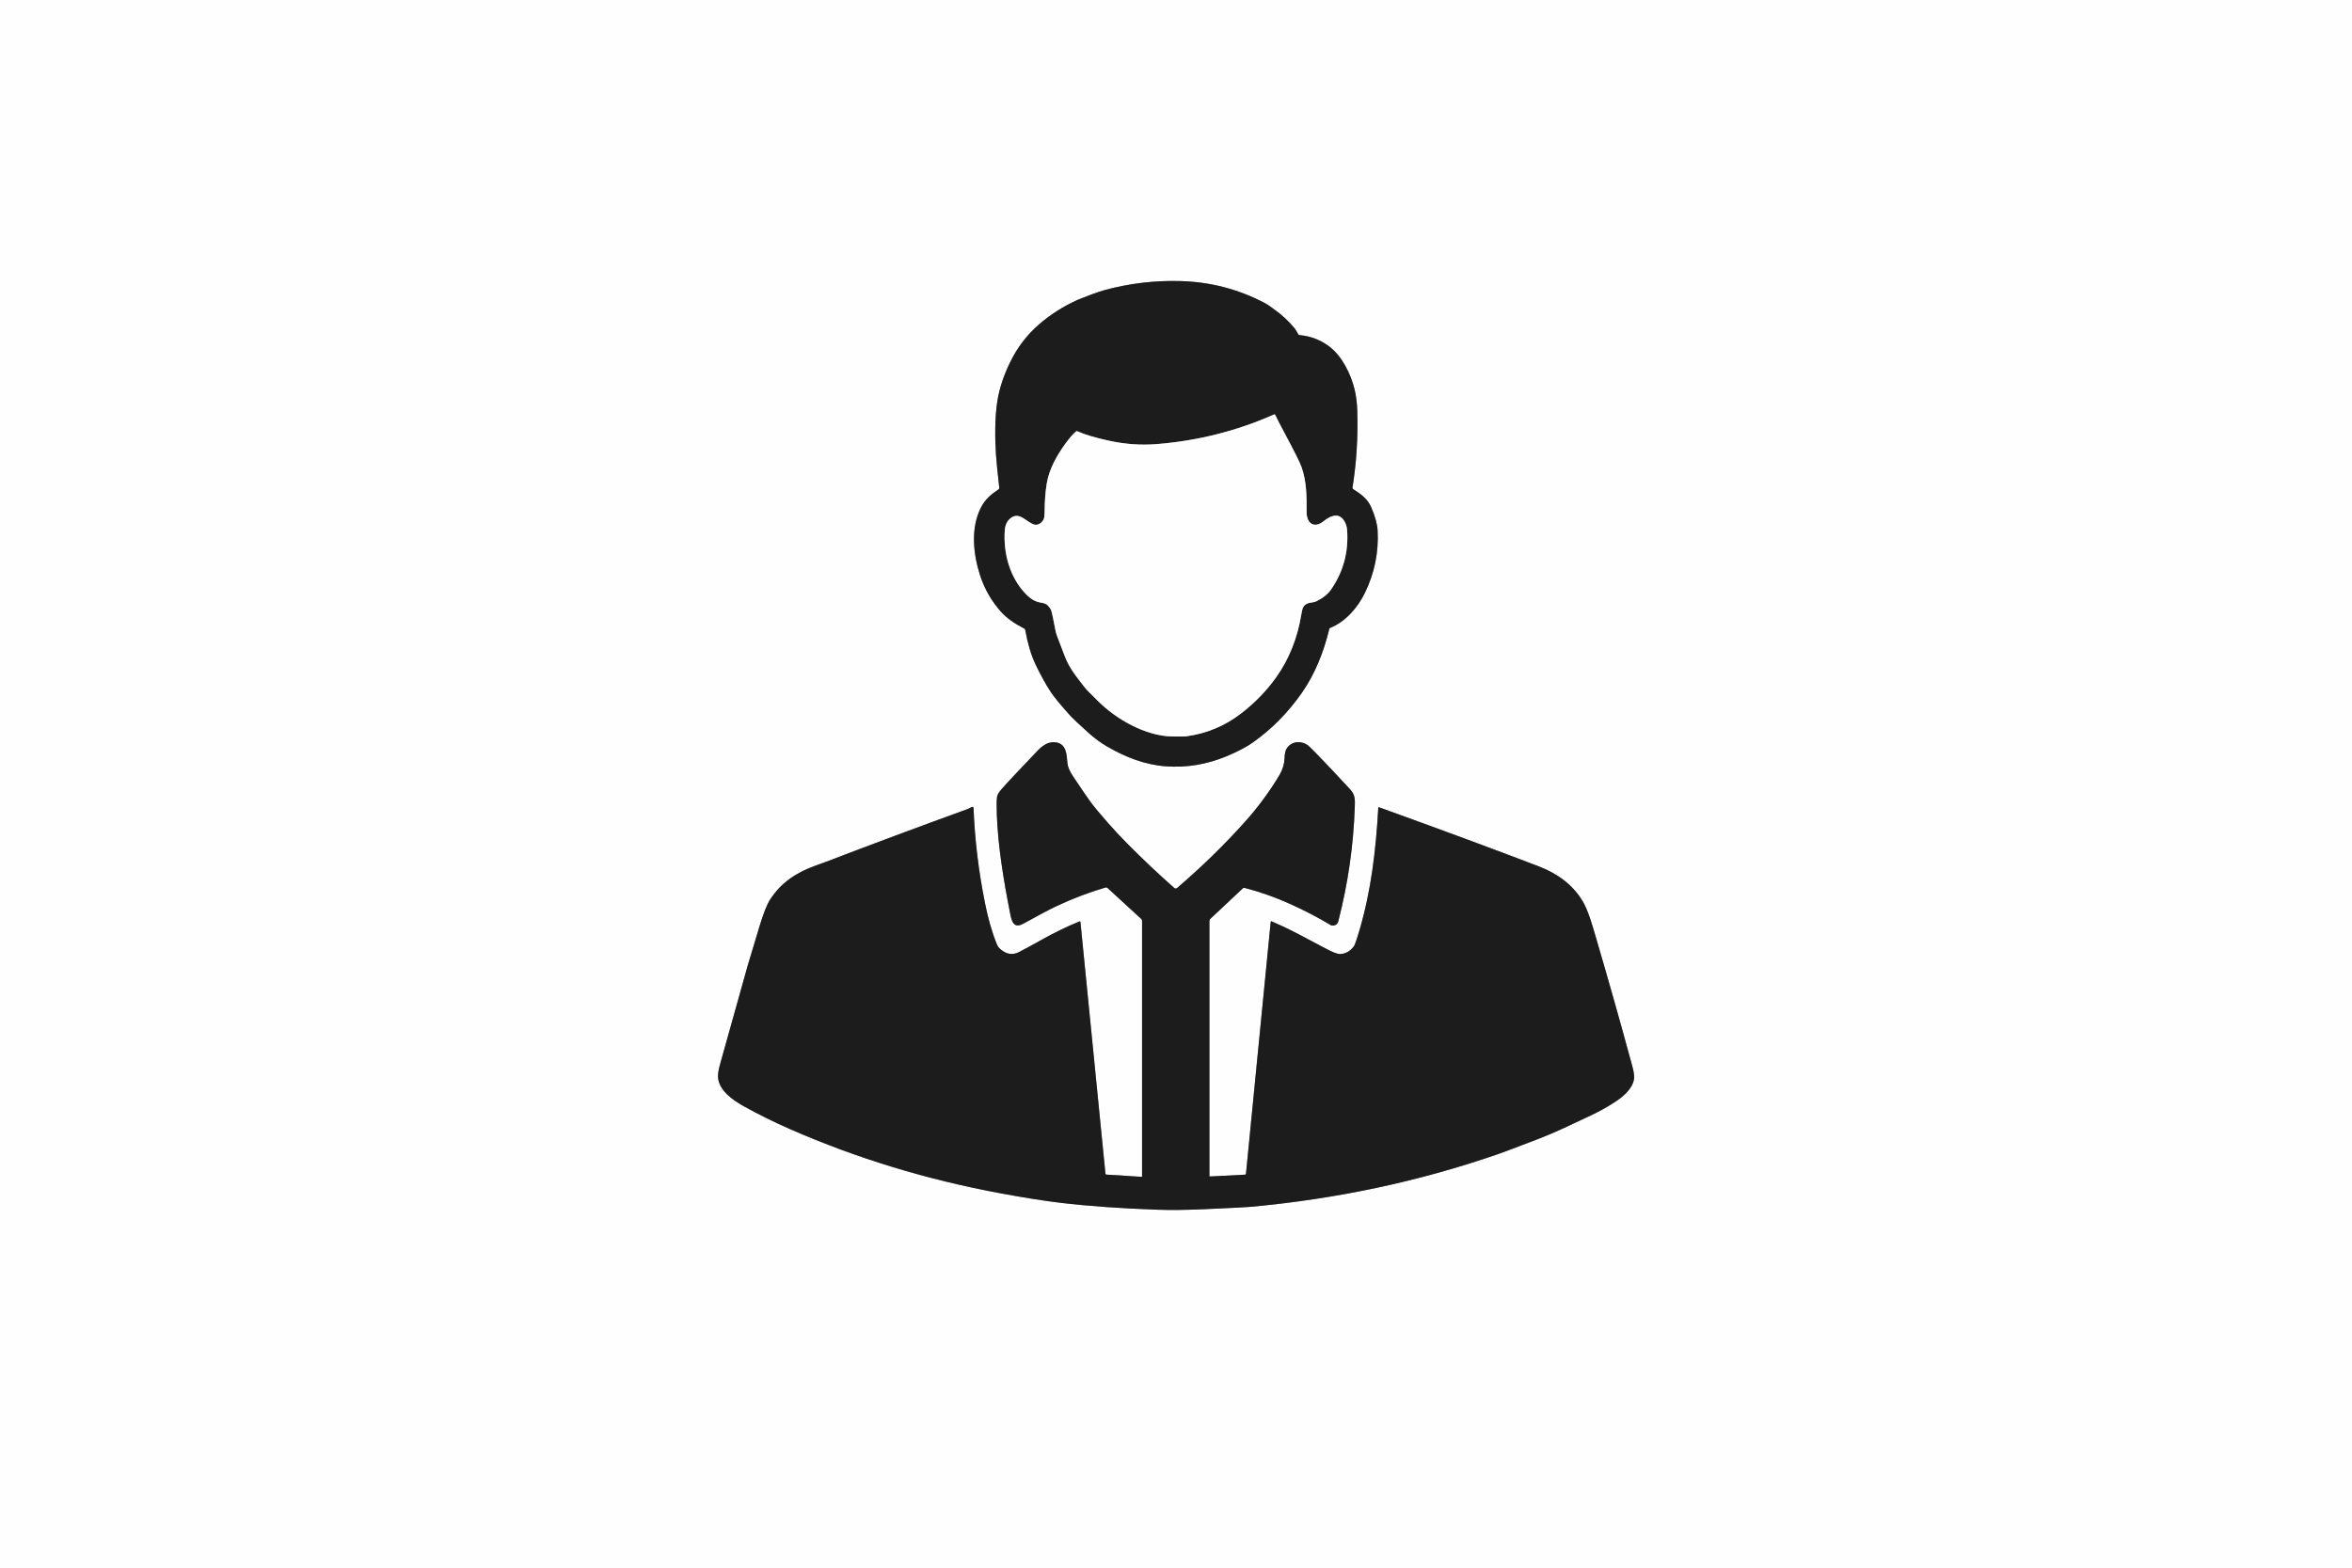
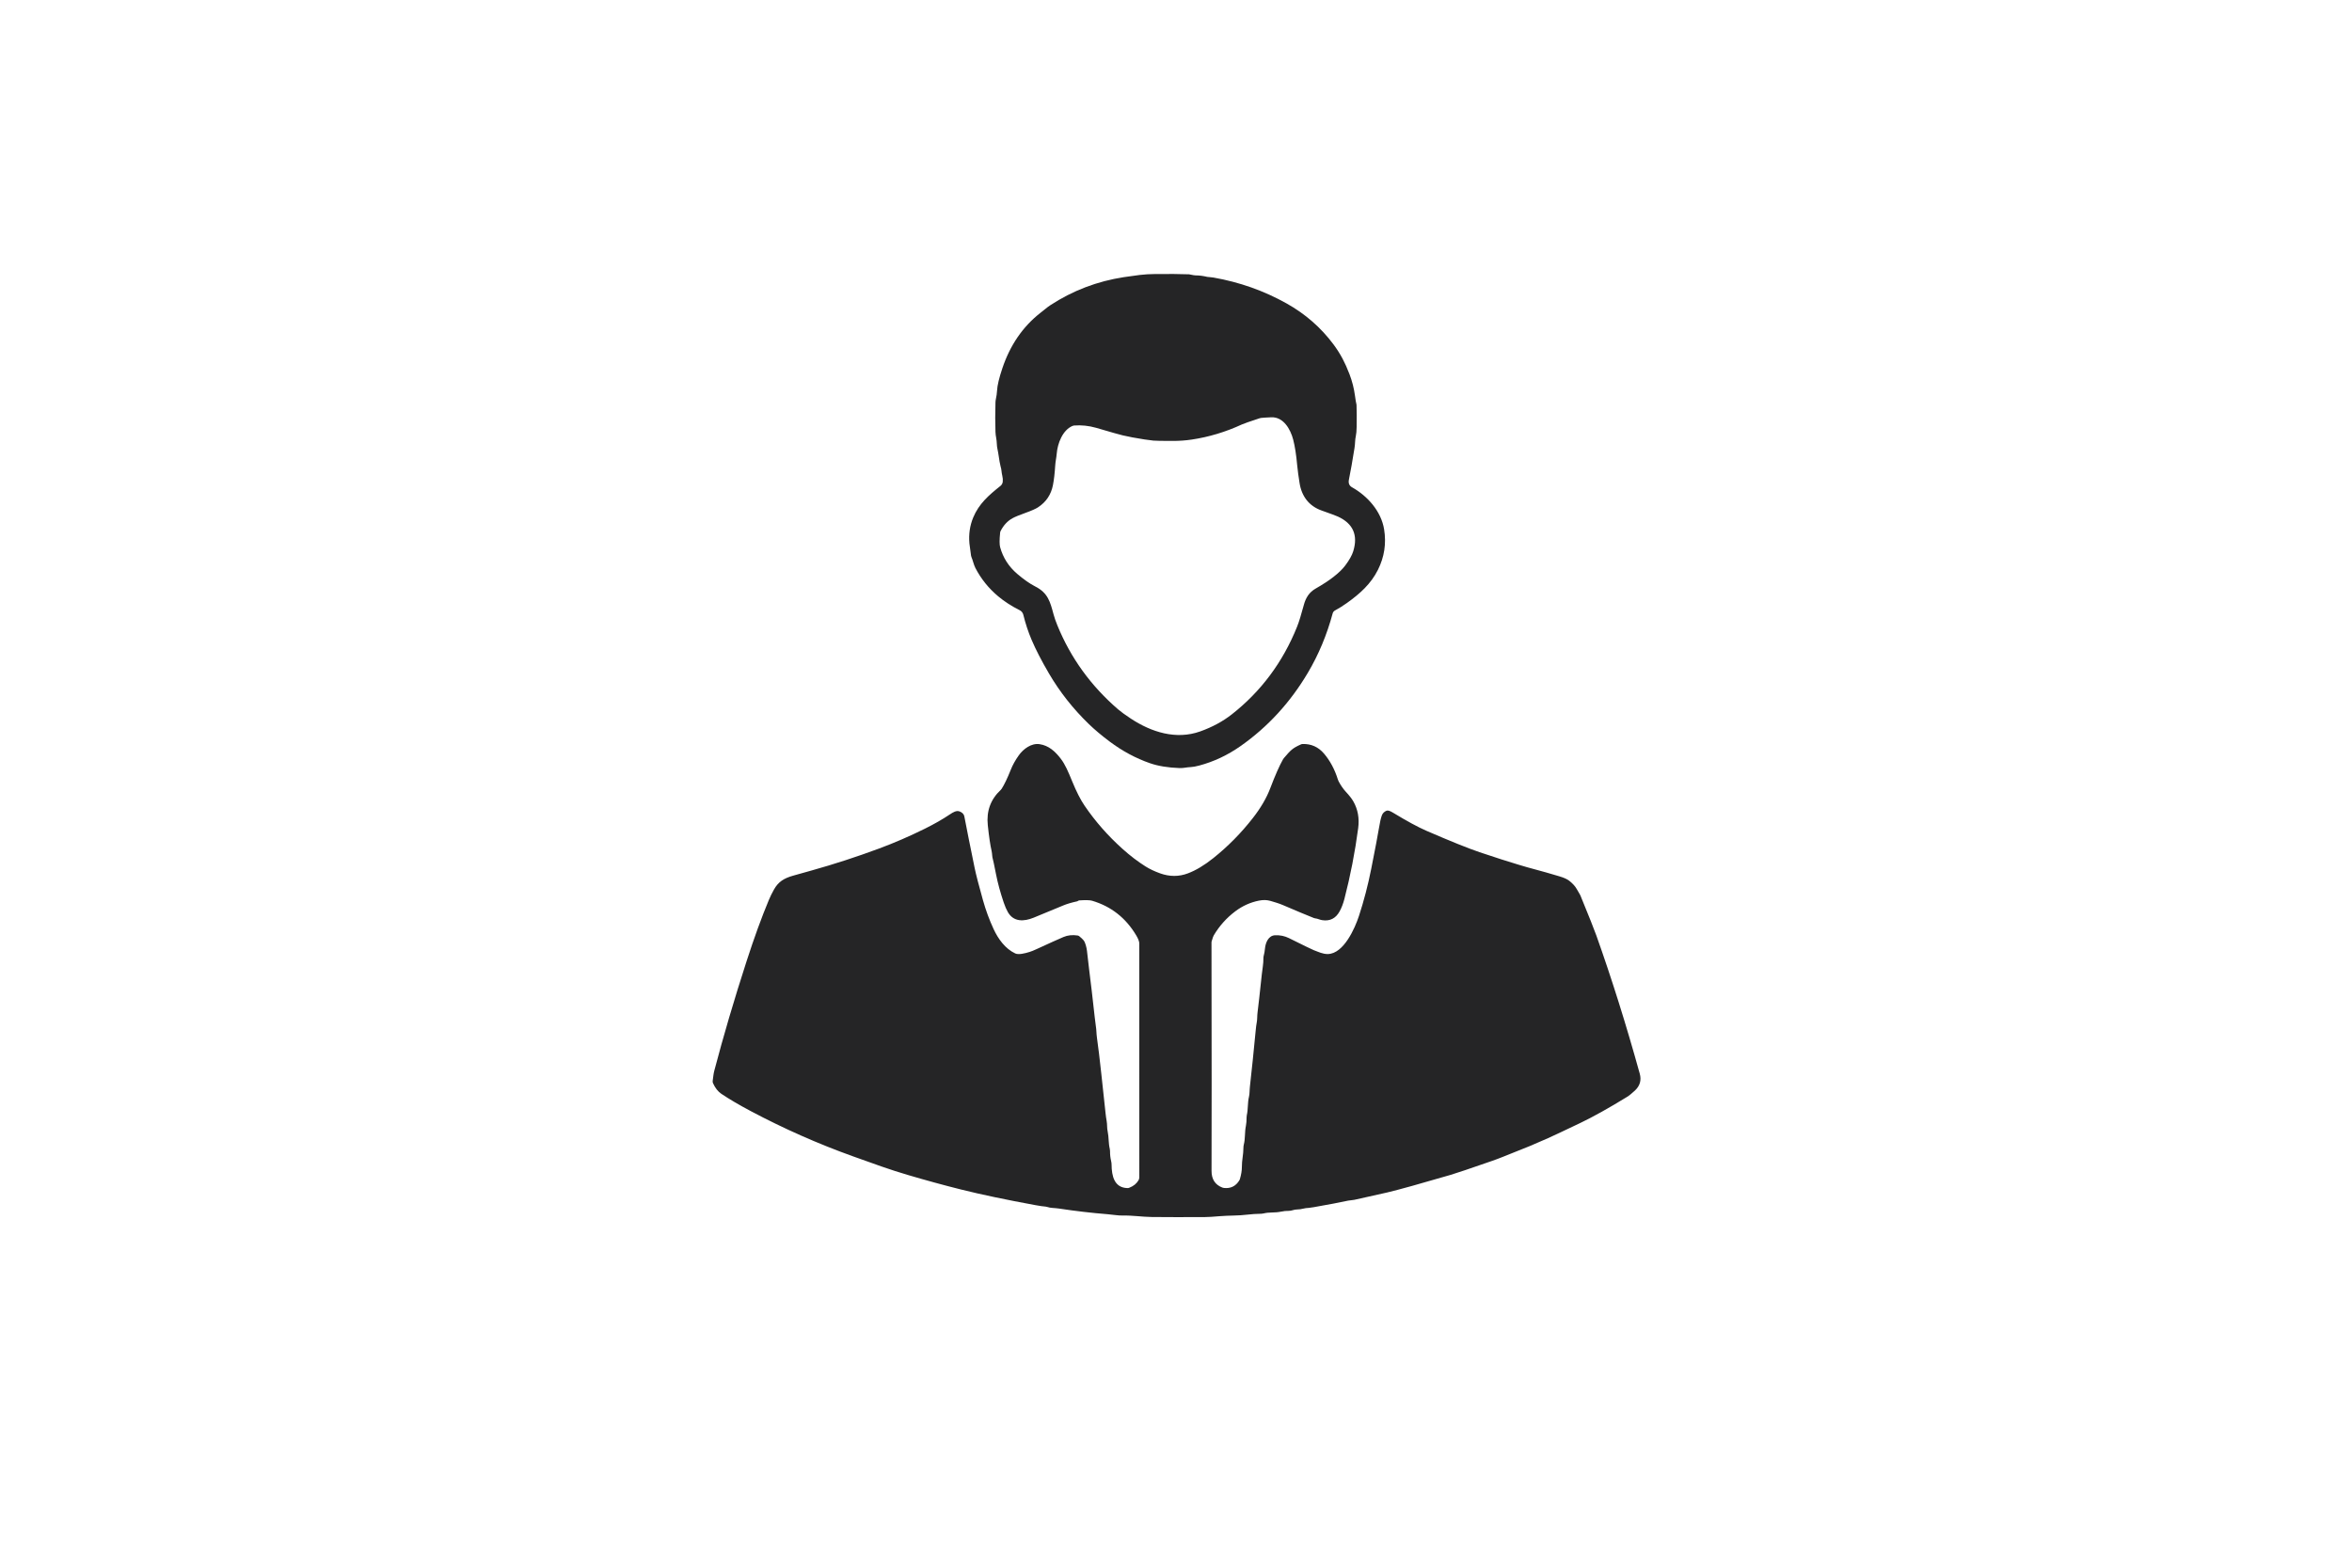
<svg xmlns="http://www.w3.org/2000/svg" version="1.1" viewBox="0.00 0.00 1536.00 1024.00">
-   <g stroke-width="2.00" fill="none" stroke-linecap="butt">
-     <path stroke="#8d8d8d" vector-effect="non-scaling-stroke" d="   M 883.25 318.51   Q 887.14 294.29 886.40 268.75   Q 886.17 260.69 884.62 254.34   C 882.06 243.91 876.27 232.39 867.83 226.14   Q 859.31 219.83 848.69 218.89   A 1.08 1.06 75.3 0 1 847.88 218.41   C 847.15 217.28 846.30 215.45 845.17 214.11   Q 839.36 207.20 832.29 202.21   C 829.91 200.52 828.38 199.20 825.96 197.93   Q 800.21 184.37 770.74 183.59   Q 745.58 182.92 721.41 189.47   Q 717.74 190.47 712.73 192.37   Q 705.18 195.22 704.19 195.67   Q 689.61 202.19 678.15 212.24   Q 666.60 222.37 659.64 236.68   Q 653.36 249.57 651.37 261.79   C 649.61 272.65 649.74 286.62 650.43 296.82   Q 650.90 303.85 652.59 318.60   A 1.14 1.13 69.8 0 1 652.11 319.65   C 647.30 322.90 643.57 325.83 640.68 331.41   C 633.78 344.73 635.54 361.86 640.04 375.75   Q 644.51 389.55 654.17 400.09   Q 659.25 405.63 668.98 410.63   A 1.03 1.01 8.6 0 1 669.52 411.35   Q 671.94 424.86 676.20 433.82   Q 681.22 444.35 685.95 451.60   Q 689.67 457.29 699.57 468.14   Q 701.37 470.10 710.99 478.78   Q 716.88 484.10 723.21 487.74   C 735.06 494.56 747.61 499.57 761.49 500.56   Q 781.69 501.99 800.79 494.07   Q 811.92 489.45 818.36 484.86   Q 836.99 471.58 850.41 452.23   Q 862.20 435.23 868.12 410.78   A 1.00 0.97 -4.4 0 1 868.72 410.10   C 878.86 406.07 886.84 396.59 891.39 387.21   Q 900.80 367.82 899.67 346.58   Q 899.33 340.21 895.48 331.35   C 893.19 326.08 889.10 322.84 883.72 319.53   A 1.00 1.00 0.0 0 1 883.25 318.51" />
-     <path stroke="#8d8d8d" vector-effect="non-scaling-stroke" d="   M 829.85 602.13   L 813.71 766.59   A 0.77 0.77 0.0 0 1 812.99 767.29   L 790.19 768.46   A 0.35 0.35 0.0 0 1 789.82 768.11   L 789.82 601.53   A 1.79 1.79 0.0 0 1 790.38 600.23   L 811.69 580.21   A 1.16 1.15 -59.0 0 1 812.75 579.94   Q 828.33 584.01 842.73 590.54   Q 857.28 597.15 869.07 604.28   A 1.91 1.87 60.7 0 0 870.02 604.56   Q 873.24 604.64 873.99 601.75   Q 883.48 565.03 884.76 527.00   C 884.90 522.57 885.14 519.31 881.75 515.64   Q 867.88 500.61 859.43 491.97   Q 854.81 487.24 853.87 486.61   C 849.45 483.65 843.31 484.12 840.22 489.02   Q 839.02 490.93 838.86 495.59   C 838.74 499.05 837.58 502.86 835.62 506.16   Q 825.93 522.43 812.80 537.07   Q 792.76 559.40 768.73 580.03   A 1.41 1.41 0.0 0 1 766.88 580.02   Q 751.00 566.02 735.94 550.78   Q 729.55 544.31 723.81 537.79   Q 715.74 528.62 712.33 524.00   Q 708.93 519.38 700.84 507.22   Q 697.46 502.13 697.11 498.61   C 696.58 493.17 696.55 486.19 689.96 484.97   C 684.89 484.03 680.92 486.89 677.61 490.35   Q 659.16 509.62 653.92 515.66   Q 651.37 518.60 651.12 520.58   Q 650.67 524.05 650.99 532.26   C 651.80 552.93 655.35 574.60 659.59 596.18   C 660.57 601.21 661.70 606.99 668.29 603.34   Q 683.07 595.16 689.40 592.16   Q 705.45 584.55 722.02 579.69   A 1.28 1.27 58.2 0 1 723.24 579.98   L 745.35 600.29   A 1.55 1.51 -69.3 0 1 745.84 601.42   L 745.84 768.41   A 0.29 0.29 0.0 0 1 745.53 768.70   L 722.46 767.24   A 0.58 0.57 88.8 0 1 721.93 766.72   L 705.58 602.14   A 0.38 0.38 0.0 0 0 705.05 601.83   Q 692.40 606.96 678.84 614.64   Q 672.17 618.41 665.57 621.84   Q 660.37 624.54 655.46 621.55   Q 652.13 619.52 651.14 617.12   C 647.76 608.91 645.24 599.78 643.26 589.90   Q 636.99 558.75 635.78 527.77   A 0.76 0.75 -88.7 0 0 635.10 527.05   C 634.55 526.99 633.35 527.93 632.41 528.28   Q 583.11 546.19 539.59 562.88   Q 538.76 563.20 532.69 565.38   C 520.37 569.83 510.23 576.26 502.94 587.57   Q 499.89 592.30 496.09 604.77   Q 489.31 627.04 488.22 630.95   Q 471.58 690.49 470.33 694.88   Q 468.69 700.63 468.93 703.81   C 469.60 712.44 478.72 718.67 485.86 722.65   Q 500.21 730.65 516.43 737.74   Q 581.20 766.06 653.31 779.44   Q 676.41 783.72 692.36 785.63   Q 719.70 788.91 755.90 790.17   Q 768.82 790.62 786.08 789.85   Q 812.23 788.68 816.26 788.32   Q 901.26 780.61 978.56 753.77   Q 983.19 752.16 1005.10 743.76   C 1016.25 739.48 1024.99 735.04 1037.18 729.42   Q 1046.45 725.16 1054.62 719.86   C 1059.91 716.44 1066.05 711.27 1067.10 704.90   C 1067.69 701.30 1065.56 694.96 1064.39 690.61   Q 1055.36 657.19 1042.50 613.21   Q 1040.03 604.74 1038.72 600.78   Q 1036.18 593.10 1033.70 588.88   C 1027.23 577.86 1016.90 570.49 1005.07 565.96   Q 962.06 549.49 900.72 527.35   A 0.47 0.46 -78.3 0 0 900.10 527.76   C 898.50 555.75 895.45 581.61 887.82 607.63   Q 885.87 614.29 884.76 616.98   A 6.18 5.97 76.3 0 1 883.93 618.40   Q 880.20 623.16 874.99 623.15   Q 872.42 623.15 865.46 619.41   Q 844.58 608.20 837.23 604.86   Q 831.06 602.05 830.37 601.80   A 0.39 0.39 0.0 0 0 829.85 602.13" />
-     <path stroke="#8d8d8d" vector-effect="non-scaling-stroke" d="   M 702.75 281.80   Q 699.81 284.22 695.87 289.64   C 690.30 297.30 685.19 306.26 683.63 315.63   Q 682.23 324.06 682.19 334.63   Q 682.18 337.90 681.54 339.29   C 680.58 341.37 677.79 343.41 675.36 342.64   C 670.16 340.97 665.67 333.81 659.84 338.58   Q 656.53 341.29 656.18 346.53   C 655.16 361.63 659.57 377.71 670.49 388.57   Q 674.71 392.77 679.40 393.54   Q 682.87 394.12 683.90 395.13   Q 686.16 397.37 686.64 399.12   Q 687.55 402.51 689.36 412.12   Q 689.68 413.81 690.60 416.14   Q 692.49 420.88 695.23 428.28   C 698.06 435.90 702.30 441.13 707.89 448.38   Q 709.91 451.00 712.44 453.31   Q 712.62 453.47 717.20 458.05   C 728.79 469.62 747.99 480.81 765.54 481.05   Q 773.24 481.15 774.49 480.98   Q 794.60 478.33 810.73 465.85   Q 824.14 455.46 833.53 442.22   Q 846.07 424.54 849.88 401.13   Q 850.50 397.31 851.36 396.13   C 853.67 392.98 856.95 394.11 859.81 392.68   Q 866.22 389.47 869.29 385.02   Q 881.27 367.69 879.74 346.26   Q 879.48 342.63 877.62 339.88   C 873.90 334.39 868.35 337.31 864.43 340.44   C 858.20 345.43 853.29 341.87 853.30 334.49   C 853.32 324.23 853.38 314.70 849.96 305.04   Q 848.39 300.60 838.91 282.91   Q 834.93 275.48 832.76 270.98   A 0.54 0.53 64.9 0 0 832.06 270.72   Q 795.50 286.94 755.13 290.10   Q 740.01 291.29 724.34 287.89   Q 710.50 284.89 703.60 281.69   A 0.81 0.78 -51.3 0 0 702.75 281.80" />
-   </g>
-   <path fill="#fefefe" d="   M 1536.00 0.00   L 1536.00 1024.00   L 0.00 1024.00   L 0.00 0.00   L 1536.00 0.00   Z   M 883.25 318.51   Q 887.14 294.29 886.40 268.75   Q 886.17 260.69 884.62 254.34   C 882.06 243.91 876.27 232.39 867.83 226.14   Q 859.31 219.83 848.69 218.89   A 1.08 1.06 75.3 0 1 847.88 218.41   C 847.15 217.28 846.30 215.45 845.17 214.11   Q 839.36 207.20 832.29 202.21   C 829.91 200.52 828.38 199.20 825.96 197.93   Q 800.21 184.37 770.74 183.59   Q 745.58 182.92 721.41 189.47   Q 717.74 190.47 712.73 192.37   Q 705.18 195.22 704.19 195.67   Q 689.61 202.19 678.15 212.24   Q 666.60 222.37 659.64 236.68   Q 653.36 249.57 651.37 261.79   C 649.61 272.65 649.74 286.62 650.43 296.82   Q 650.90 303.85 652.59 318.60   A 1.14 1.13 69.8 0 1 652.11 319.65   C 647.30 322.90 643.57 325.83 640.68 331.41   C 633.78 344.73 635.54 361.86 640.04 375.75   Q 644.51 389.55 654.17 400.09   Q 659.25 405.63 668.98 410.63   A 1.03 1.01 8.6 0 1 669.52 411.35   Q 671.94 424.86 676.20 433.82   Q 681.22 444.35 685.95 451.60   Q 689.67 457.29 699.57 468.14   Q 701.37 470.10 710.99 478.78   Q 716.88 484.10 723.21 487.74   C 735.06 494.56 747.61 499.57 761.49 500.56   Q 781.69 501.99 800.79 494.07   Q 811.92 489.45 818.36 484.86   Q 836.99 471.58 850.41 452.23   Q 862.20 435.23 868.12 410.78   A 1.00 0.97 -4.4 0 1 868.72 410.10   C 878.86 406.07 886.84 396.59 891.39 387.21   Q 900.80 367.82 899.67 346.58   Q 899.33 340.21 895.48 331.35   C 893.19 326.08 889.10 322.84 883.72 319.53   A 1.00 1.00 0.0 0 1 883.25 318.51   Z   M 829.85 602.13   L 813.71 766.59   A 0.77 0.77 0.0 0 1 812.99 767.29   L 790.19 768.46   A 0.35 0.35 0.0 0 1 789.82 768.11   L 789.82 601.53   A 1.79 1.79 0.0 0 1 790.38 600.23   L 811.69 580.21   A 1.16 1.15 -59.0 0 1 812.75 579.94   Q 828.33 584.01 842.73 590.54   Q 857.28 597.15 869.07 604.28   A 1.91 1.87 60.7 0 0 870.02 604.56   Q 873.24 604.64 873.99 601.75   Q 883.48 565.03 884.76 527.00   C 884.90 522.57 885.14 519.31 881.75 515.64   Q 867.88 500.61 859.43 491.97   Q 854.81 487.24 853.87 486.61   C 849.45 483.65 843.31 484.12 840.22 489.02   Q 839.02 490.93 838.86 495.59   C 838.74 499.05 837.58 502.86 835.62 506.16   Q 825.93 522.43 812.80 537.07   Q 792.76 559.40 768.73 580.03   A 1.41 1.41 0.0 0 1 766.88 580.02   Q 751.00 566.02 735.94 550.78   Q 729.55 544.31 723.81 537.79   Q 715.74 528.62 712.33 524.00   Q 708.93 519.38 700.84 507.22   Q 697.46 502.13 697.11 498.61   C 696.58 493.17 696.55 486.19 689.96 484.97   C 684.89 484.03 680.92 486.89 677.61 490.35   Q 659.16 509.62 653.92 515.66   Q 651.37 518.60 651.12 520.58   Q 650.67 524.05 650.99 532.26   C 651.80 552.93 655.35 574.60 659.59 596.18   C 660.57 601.21 661.70 606.99 668.29 603.34   Q 683.07 595.16 689.40 592.16   Q 705.45 584.55 722.02 579.69   A 1.28 1.27 58.2 0 1 723.24 579.98   L 745.35 600.29   A 1.55 1.51 -69.3 0 1 745.84 601.42   L 745.84 768.41   A 0.29 0.29 0.0 0 1 745.53 768.70   L 722.46 767.24   A 0.58 0.57 88.8 0 1 721.93 766.72   L 705.58 602.14   A 0.38 0.38 0.0 0 0 705.05 601.83   Q 692.40 606.96 678.84 614.64   Q 672.17 618.41 665.57 621.84   Q 660.37 624.54 655.46 621.55   Q 652.13 619.52 651.14 617.12   C 647.76 608.91 645.24 599.78 643.26 589.90   Q 636.99 558.75 635.78 527.77   A 0.76 0.75 -88.7 0 0 635.10 527.05   C 634.55 526.99 633.35 527.93 632.41 528.28   Q 583.11 546.19 539.59 562.88   Q 538.76 563.20 532.69 565.38   C 520.37 569.83 510.23 576.26 502.94 587.57   Q 499.89 592.30 496.09 604.77   Q 489.31 627.04 488.22 630.95   Q 471.58 690.49 470.33 694.88   Q 468.69 700.63 468.93 703.81   C 469.60 712.44 478.72 718.67 485.86 722.65   Q 500.21 730.65 516.43 737.74   Q 581.20 766.06 653.31 779.44   Q 676.41 783.72 692.36 785.63   Q 719.70 788.91 755.90 790.17   Q 768.82 790.62 786.08 789.85   Q 812.23 788.68 816.26 788.32   Q 901.26 780.61 978.56 753.77   Q 983.19 752.16 1005.10 743.76   C 1016.25 739.48 1024.99 735.04 1037.18 729.42   Q 1046.45 725.16 1054.62 719.86   C 1059.91 716.44 1066.05 711.27 1067.10 704.90   C 1067.69 701.30 1065.56 694.96 1064.39 690.61   Q 1055.36 657.19 1042.50 613.21   Q 1040.03 604.74 1038.72 600.78   Q 1036.18 593.10 1033.70 588.88   C 1027.23 577.86 1016.90 570.49 1005.07 565.96   Q 962.06 549.49 900.72 527.35   A 0.47 0.46 -78.3 0 0 900.10 527.76   C 898.50 555.75 895.45 581.61 887.82 607.63   Q 885.87 614.29 884.76 616.98   A 6.18 5.97 76.3 0 1 883.93 618.40   Q 880.20 623.16 874.99 623.15   Q 872.42 623.15 865.46 619.41   Q 844.58 608.20 837.23 604.86   Q 831.06 602.05 830.37 601.80   A 0.39 0.39 0.0 0 0 829.85 602.13   Z" />
-   <path fill="#1c1c1c" d="   M 883.72 319.53   C 889.10 322.84 893.19 326.08 895.48 331.35   Q 899.33 340.21 899.67 346.58   Q 900.80 367.82 891.39 387.21   C 886.84 396.59 878.86 406.07 868.72 410.10   A 1.00 0.97 -4.4 0 0 868.12 410.78   Q 862.20 435.23 850.41 452.23   Q 836.99 471.58 818.36 484.86   Q 811.92 489.45 800.79 494.07   Q 781.69 501.99 761.49 500.56   C 747.61 499.57 735.06 494.56 723.21 487.74   Q 716.88 484.10 710.99 478.78   Q 701.37 470.10 699.57 468.14   Q 689.67 457.29 685.95 451.60   Q 681.22 444.35 676.20 433.82   Q 671.94 424.86 669.52 411.35   A 1.03 1.01 8.6 0 0 668.98 410.63   Q 659.25 405.63 654.17 400.09   Q 644.51 389.55 640.04 375.75   C 635.54 361.86 633.78 344.73 640.68 331.41   C 643.57 325.83 647.30 322.90 652.11 319.65   A 1.14 1.13 69.8 0 0 652.59 318.60   Q 650.90 303.85 650.43 296.82   C 649.74 286.62 649.61 272.65 651.37 261.79   Q 653.36 249.57 659.64 236.68   Q 666.60 222.37 678.15 212.24   Q 689.61 202.19 704.19 195.67   Q 705.18 195.22 712.73 192.37   Q 717.74 190.47 721.41 189.47   Q 745.58 182.92 770.74 183.59   Q 800.21 184.37 825.96 197.93   C 828.38 199.20 829.91 200.52 832.29 202.21   Q 839.36 207.20 845.17 214.11   C 846.30 215.45 847.15 217.28 847.88 218.41   A 1.08 1.06 75.3 0 0 848.69 218.89   Q 859.31 219.83 867.83 226.14   C 876.27 232.39 882.06 243.91 884.62 254.34   Q 886.17 260.69 886.40 268.75   Q 887.14 294.29 883.25 318.51   A 1.00 1.00 0.0 0 0 883.72 319.53   Z   M 702.75 281.80   Q 699.81 284.22 695.87 289.64   C 690.30 297.30 685.19 306.26 683.63 315.63   Q 682.23 324.06 682.19 334.63   Q 682.18 337.90 681.54 339.29   C 680.58 341.37 677.79 343.41 675.36 342.64   C 670.16 340.97 665.67 333.81 659.84 338.58   Q 656.53 341.29 656.18 346.53   C 655.16 361.63 659.57 377.71 670.49 388.57   Q 674.71 392.77 679.40 393.54   Q 682.87 394.12 683.90 395.13   Q 686.16 397.37 686.64 399.12   Q 687.55 402.51 689.36 412.12   Q 689.68 413.81 690.60 416.14   Q 692.49 420.88 695.23 428.28   C 698.06 435.90 702.30 441.13 707.89 448.38   Q 709.91 451.00 712.44 453.31   Q 712.62 453.47 717.20 458.05   C 728.79 469.62 747.99 480.81 765.54 481.05   Q 773.24 481.15 774.49 480.98   Q 794.60 478.33 810.73 465.85   Q 824.14 455.46 833.53 442.22   Q 846.07 424.54 849.88 401.13   Q 850.50 397.31 851.36 396.13   C 853.67 392.98 856.95 394.11 859.81 392.68   Q 866.22 389.47 869.29 385.02   Q 881.27 367.69 879.74 346.26   Q 879.48 342.63 877.62 339.88   C 873.90 334.39 868.35 337.31 864.43 340.44   C 858.20 345.43 853.29 341.87 853.30 334.49   C 853.32 324.23 853.38 314.70 849.96 305.04   Q 848.39 300.60 838.91 282.91   Q 834.93 275.48 832.76 270.98   A 0.54 0.53 64.9 0 0 832.06 270.72   Q 795.50 286.94 755.13 290.10   Q 740.01 291.29 724.34 287.89   Q 710.50 284.89 703.60 281.69   A 0.81 0.78 -51.3 0 0 702.75 281.80   Z" />
-   <path fill="#fefefe" d="   M 703.60 281.69   Q 710.50 284.89 724.34 287.89   Q 740.01 291.29 755.13 290.10   Q 795.50 286.94 832.06 270.72   A 0.54 0.53 64.9 0 1 832.76 270.98   Q 834.93 275.48 838.91 282.91   Q 848.39 300.60 849.96 305.04   C 853.38 314.70 853.32 324.23 853.30 334.49   C 853.29 341.87 858.20 345.43 864.43 340.44   C 868.35 337.31 873.90 334.39 877.62 339.88   Q 879.48 342.63 879.74 346.26   Q 881.27 367.69 869.29 385.02   Q 866.22 389.47 859.81 392.68   C 856.95 394.11 853.67 392.98 851.36 396.13   Q 850.50 397.31 849.88 401.13   Q 846.07 424.54 833.53 442.22   Q 824.14 455.46 810.73 465.85   Q 794.60 478.33 774.49 480.98   Q 773.24 481.15 765.54 481.05   C 747.99 480.81 728.79 469.62 717.20 458.05   Q 712.62 453.47 712.44 453.31   Q 709.91 451.00 707.89 448.38   C 702.30 441.13 698.06 435.90 695.23 428.28   Q 692.49 420.88 690.60 416.14   Q 689.68 413.81 689.36 412.12   Q 687.55 402.51 686.64 399.12   Q 686.16 397.37 683.90 395.13   Q 682.87 394.12 679.40 393.54   Q 674.71 392.77 670.49 388.57   C 659.57 377.71 655.16 361.63 656.18 346.53   Q 656.53 341.29 659.84 338.58   C 665.67 333.81 670.16 340.97 675.36 342.64   C 677.79 343.41 680.58 341.37 681.54 339.29   Q 682.18 337.90 682.19 334.63   Q 682.23 324.06 683.63 315.63   C 685.19 306.26 690.30 297.30 695.87 289.64   Q 699.81 284.22 702.75 281.80   A 0.81 0.78 -51.3 0 1 703.60 281.69   Z" />
-   <path fill="#1c1c1c" d="   M 830.37 601.80   Q 831.06 602.05 837.23 604.86   Q 844.58 608.20 865.46 619.41   Q 872.42 623.15 874.99 623.15   Q 880.20 623.16 883.93 618.40   A 6.18 5.97 76.3 0 0 884.76 616.98   Q 885.87 614.29 887.82 607.63   C 895.45 581.61 898.50 555.75 900.10 527.76   A 0.47 0.46 -78.3 0 1 900.72 527.35   Q 962.06 549.49 1005.07 565.96   C 1016.90 570.49 1027.23 577.86 1033.70 588.88   Q 1036.18 593.10 1038.72 600.78   Q 1040.03 604.74 1042.50 613.21   Q 1055.36 657.19 1064.39 690.61   C 1065.56 694.96 1067.69 701.30 1067.10 704.90   C 1066.05 711.27 1059.91 716.44 1054.62 719.86   Q 1046.45 725.16 1037.18 729.42   C 1024.99 735.04 1016.25 739.48 1005.10 743.76   Q 983.19 752.16 978.56 753.77   Q 901.26 780.61 816.26 788.32   Q 812.23 788.68 786.08 789.85   Q 768.82 790.62 755.90 790.17   Q 719.70 788.91 692.36 785.63   Q 676.41 783.72 653.31 779.44   Q 581.20 766.06 516.43 737.74   Q 500.21 730.65 485.86 722.65   C 478.72 718.67 469.60 712.44 468.93 703.81   Q 468.69 700.63 470.33 694.88   Q 471.58 690.49 488.22 630.95   Q 489.31 627.04 496.09 604.77   Q 499.89 592.30 502.94 587.57   C 510.23 576.26 520.37 569.83 532.69 565.38   Q 538.76 563.20 539.59 562.88   Q 583.11 546.19 632.41 528.28   C 633.35 527.93 634.55 526.99 635.10 527.05   A 0.76 0.75 -88.7 0 1 635.78 527.77   Q 636.99 558.75 643.26 589.90   C 645.24 599.78 647.76 608.91 651.14 617.12   Q 652.13 619.52 655.46 621.55   Q 660.37 624.54 665.57 621.84   Q 672.17 618.41 678.84 614.64   Q 692.40 606.96 705.05 601.83   A 0.38 0.38 0.0 0 1 705.58 602.14   L 721.93 766.72   A 0.58 0.57 88.8 0 0 722.46 767.24   L 745.53 768.70   A 0.29 0.29 0.0 0 0 745.84 768.41   L 745.84 601.42   A 1.55 1.51 -69.3 0 0 745.35 600.29   L 723.24 579.98   A 1.28 1.27 58.2 0 0 722.02 579.69   Q 705.45 584.55 689.40 592.16   Q 683.07 595.16 668.29 603.34   C 661.70 606.99 660.57 601.21 659.59 596.18   C 655.35 574.60 651.80 552.93 650.99 532.26   Q 650.67 524.05 651.12 520.58   Q 651.37 518.60 653.92 515.66   Q 659.16 509.62 677.61 490.35   C 680.92 486.89 684.89 484.03 689.96 484.97   C 696.55 486.19 696.58 493.17 697.11 498.61   Q 697.46 502.13 700.84 507.22   Q 708.93 519.38 712.33 524.00   Q 715.74 528.62 723.81 537.79   Q 729.55 544.31 735.94 550.78   Q 751.00 566.02 766.88 580.02   A 1.41 1.41 0.0 0 0 768.73 580.03   Q 792.76 559.40 812.80 537.07   Q 825.93 522.43 835.62 506.16   C 837.58 502.86 838.74 499.05 838.86 495.59   Q 839.02 490.93 840.22 489.02   C 843.31 484.12 849.45 483.65 853.87 486.61   Q 854.81 487.24 859.43 491.97   Q 867.88 500.61 881.75 515.64   C 885.14 519.31 884.90 522.57 884.76 527.00   Q 883.48 565.03 873.99 601.75   Q 873.24 604.64 870.02 604.56   A 1.91 1.87 60.7 0 1 869.07 604.28   Q 857.28 597.15 842.73 590.54   Q 828.33 584.01 812.75 579.94   A 1.16 1.15 -59.0 0 0 811.69 580.21   L 790.38 600.23   A 1.79 1.79 0.0 0 0 789.82 601.53   L 789.82 768.11   A 0.35 0.35 0.0 0 0 790.19 768.46   L 812.99 767.29   A 0.77 0.77 0.0 0 0 813.71 766.59   L 829.85 602.13   A 0.39 0.39 0.0 0 1 830.37 601.80   Z" />
+   <path fill="#252526" d="   M 881.33 244.49   Q 883.92 251.25 884.89 258.51   Q 885.47 262.78 885.79 263.85   A 2.78 2.65 37.3 0 1 885.90 264.54   Q 886.11 270.53 885.97 278.91   Q 885.91 282.76 885.44 284.82   C 884.86 287.33 885.06 289.60 884.57 292.67   Q 882.58 305.20 880.93 313.25   Q 880.22 316.76 882.95 318.29   C 893.08 323.97 902.00 333.94 903.91 345.76   Q 906.16 359.63 899.89 372.19   C 895.27 381.43 888.11 387.81 879.64 393.86   Q 875.77 396.63 871.82 398.76   A 3.03 3.03 0.0 0 0 870.32 400.65   Q 864.65 421.67 854.15 439.39   Q 836.86 468.59 810.14 487.35   Q 797.47 496.24 783.17 500.05   Q 779.75 500.96 777.73 501.04   C 774.96 501.14 772.98 501.79 770.38 501.70   Q 759.05 501.31 750.99 498.52   Q 737.11 493.70 724.65 484.36   Q 716.72 478.41 711.07 472.94   Q 695.66 458.03 685.06 439.95   Q 677.71 427.39 673.67 417.86   Q 670.40 410.15 668.28 401.53   A 4.49 4.46 6.6 0 0 665.94 398.60   Q 657.93 394.57 651.93 389.56   Q 642.53 381.71 636.97 370.96   C 635.92 368.93 635.25 365.73 634.44 363.95   A 3.59 3.33 30.7 0 1 634.16 363.00   Q 633.16 355.77 633.09 354.99   Q 632.27 346.02 635.56 338.04   C 639.29 329.05 645.72 323.48 653.35 317.40   A 4.04 4.03 -16.0 0 0 654.85 314.70   Q 655.07 312.83 654.57 310.83   C 653.95 308.35 654.17 306.86 653.43 304.58   Q 652.97 303.14 651.88 295.78   C 651.59 293.84 651.05 292.20 650.99 289.94   C 650.93 287.03 650.19 284.92 650.10 282.12   Q 649.79 273.10 650.10 262.90   A 12.34 12.16 52.3 0 1 650.38 260.59   Q 650.99 257.86 651.15 255.02   Q 651.43 249.99 654.59 240.58   Q 662.20 217.88 679.39 204.40   Q 682.27 202.13 682.64 201.82   Q 684.28 200.44 685.96 199.34   Q 707.86 185.04 734.01 181.02   Q 738.94 180.26 744.32 179.60   Q 748.97 179.03 754.69 178.98   Q 767.98 178.87 776.52 179.18   Q 777.06 179.20 779.51 179.75   A 5.74 5.50 49.8 0 0 780.84 179.89   Q 784.31 179.87 788.38 180.85   Q 788.98 181.00 790.45 181.06   Q 791.32 181.09 792.50 181.30   Q 818.06 185.79 840.28 198.24   Q 858.54 208.47 870.81 224.91   Q 874.18 229.43 876.79 234.32   Q 879.04 238.53 881.33 244.49   Z   M 849.14 403.33   Q 850.71 398.13 851.39 395.47   C 852.72 390.36 855.04 386.83 859.20 384.45   Q 866.21 380.44 870.78 376.88   Q 875.85 372.94 878.50 369.41   Q 882.55 364.01 883.76 360.05   Q 888.59 344.26 873.76 337.43   Q 871.92 336.58 863.04 333.44   C 854.85 330.54 850.03 324.13 848.69 315.48   C 848.01 311.12 847.47 307.48 847.16 304.06   Q 846.23 293.71 844.54 287.18   C 842.72 280.18 838.07 272.22 830.19 272.57   Q 824.70 272.82 823.48 273.00   A 6.85 6.56 30.3 0 0 822.52 273.23   Q 812.80 276.43 811.01 277.26   Q 795.14 284.60 778.30 287.12   Q 772.32 288.02 765.82 288.01   Q 755.36 288.01 753.26 287.80   Q 748.57 287.35 739.54 285.70   Q 732.99 284.50 727.59 282.86   Q 722.32 281.26 715.80 279.43   Q 708.59 277.40 701.48 277.94   A 3.34 3.23 -57.3 0 0 700.51 278.17   C 693.90 280.89 690.65 289.70 690.11 296.28   C 689.86 299.19 689.29 301.33 689.13 303.95   Q 688.64 311.80 687.62 316.95   Q 685.79 326.18 677.96 331.34   Q 675.63 332.87 669.67 335.01   Q 663.68 337.16 661.28 338.47   Q 656.34 341.18 653.46 346.86   A 3.05 3.01 -29.4 0 0 653.14 347.98   Q 652.44 354.85 653.15 357.43   Q 655.99 367.76 664.37 374.90   Q 670.86 380.43 676.03 383.05   C 684.43 387.30 685.83 393.14 688.02 401.23   Q 688.91 404.52 690.55 408.53   Q 703.57 440.41 730.24 463.39   Q 732.95 465.72 738.48 469.37   C 751.86 478.21 768.04 483.39 783.80 477.76   Q 795.66 473.52 804.45 466.61   Q 833.08 444.11 847.01 409.51   Q 848.06 406.91 849.14 403.33   Z" />
+   <path fill="#252526" d="   M 707.82 614.40   C 708.68 615.49 709.65 618.99 709.86 621.09   Q 710.33 625.86 711.27 633.24   Q 712.85 645.55 714.93 664.50   Q 715.38 668.62 715.65 670.23   C 716.09 672.77 715.95 674.84 716.38 677.88   Q 717.67 686.96 719.18 700.98   Q 720.54 713.62 722.01 727.27   Q 722.29 729.88 722.71 732.19   C 723.16 734.63 722.83 736.65 723.40 739.22   C 724.17 742.72 723.83 746.62 724.76 750.47   A 5.54 5.27 -53.0 0 1 724.92 751.86   Q 724.88 755.28 725.64 758.42   A 10.11 9.97 38.3 0 1 725.93 760.73   C 725.99 768.13 727.68 775.78 736.23 776.05   A 3.11 3.07 -54.4 0 0 737.45 775.84   Q 741.62 774.25 743.54 770.91   A 3.83 3.82 -30.3 0 0 744.04 769.02   Q 744.06 687.49 744.03 616.26   Q 744.02 614.35 742.02 610.98   Q 731.83 593.85 713.16 588.34   Q 711.06 587.73 704.89 588.13   A 1.66 1.63 24.5 0 0 704.01 588.45   Q 703.98 588.48 703.96 588.49   A 0.84 0.84 0.0 0 1 703.53 588.72   Q 697.89 589.96 694.40 591.42   Q 682.90 596.26 674.94 599.46   C 668.74 601.95 661.99 602.36 658.21 595.80   Q 656.77 593.29 655.49 589.53   Q 652.16 579.66 650.51 571.27   Q 648.64 561.81 648.35 561.00   C 647.90 559.80 647.99 557.61 647.60 555.94   Q 646.27 550.27 645.09 539.01   Q 643.63 525.20 653.54 515.96   A 4.08 3.73 87.4 0 0 654.14 515.24   Q 656.82 511.04 660.09 502.81   Q 661.95 498.12 665.35 493.35   C 668.34 489.16 673.56 485.30 678.88 486.08   C 684.86 486.96 689.03 490.76 692.71 495.53   C 695.61 499.28 697.69 504.23 700.25 510.48   Q 704.33 520.45 708.30 526.27   Q 718.74 541.61 733.05 554.46   Q 740.58 561.22 748.06 565.92   Q 752.11 568.47 757.59 570.45   Q 766.91 573.82 775.78 570.47   Q 783.58 567.53 792.30 560.57   Q 806.68 549.09 818.15 534.39   Q 825.93 524.43 829.56 514.86   Q 834.39 502.14 837.92 495.94   A 4.92 4.73 81.8 0 1 838.53 495.09   C 842.79 490.19 843.77 488.83 849.62 486.22   A 2.93 2.70 -55.8 0 1 850.65 485.98   Q 859.07 485.72 864.62 492.20   Q 870.60 499.19 873.71 509.16   A 7.87 7.55 23.8 0 0 874.22 510.40   Q 876.34 514.40 878.93 517.20   Q 882.34 520.87 883.80 523.44   Q 888.26 531.27 886.97 540.99   Q 883.88 564.39 878.02 587.02   Q 876.78 591.81 874.85 595.30   Q 871.02 602.25 863.40 601.03   C 861.77 600.77 860.48 600.00 858.91 599.86   A 3.08 2.74 -28.3 0 1 858.11 599.67   Q 850.54 596.65 837.68 591.13   C 835.36 590.14 832.29 589.21 829.56 588.43   Q 826.22 587.48 822.24 588.27   Q 813.78 589.94 806.74 595.24   Q 798.17 601.69 792.66 610.98   A 5.92 5.85 -21.5 0 0 792.12 612.20   L 791.27 614.91   A 2.23 2.07 55.4 0 0 791.18 615.53   Q 791.36 724.79 791.21 764.76   Q 791.17 772.99 798.30 775.72   A 3.71 3.61 57.9 0 0 799.29 775.96   Q 805.90 776.70 809.37 770.98   A 3.35 3.05 -23.9 0 0 809.73 770.16   Q 811.04 765.70 811.02 762.22   C 810.98 757.80 812.03 754.37 812.04 749.52   A 7.41 7.37 52.3 0 1 812.27 747.69   C 813.30 743.78 812.79 739.58 813.65 735.41   Q 814.10 733.23 814.11 729.61   A 5.57 5.48 52.1 0 1 814.26 728.33   C 815.12 724.67 814.72 720.18 815.65 716.45   C 816.15 714.46 815.98 712.24 816.29 709.53   Q 818.08 693.74 820.02 673.34   Q 820.36 669.71 820.68 668.18   C 821.16 665.86 820.94 663.75 821.26 661.28   Q 822.17 654.15 824.06 636.25   C 824.44 632.71 825.14 629.46 825.08 625.96   A 5.78 5.76 52.0 0 1 825.28 624.31   Q 825.86 622.18 826.11 619.55   C 826.45 615.89 828.27 611.08 832.72 610.90   Q 837.61 610.71 841.73 612.75   Q 856.42 620.05 857.88 620.60   C 861.02 621.77 863.90 623.24 867.18 623.17   C 877.52 622.96 884.83 606.40 887.49 598.25   Q 892.28 583.65 895.46 567.70   Q 899.43 547.73 900.52 541.04   Q 901.43 535.40 902.40 532.70   Q 903.17 530.55 905.43 529.57   Q 906.70 529.01 909.54 530.73   Q 923.38 539.12 931.42 542.61   Q 955.22 552.93 966.24 556.64   Q 975.86 559.89 980.43 561.31   C 987.51 563.52 995.00 565.95 1003.42 568.14   Q 1008.54 569.48 1018.35 572.40   Q 1022.77 573.71 1024.80 575.31   Q 1028.15 577.95 1029.63 580.59   Q 1031.02 583.07 1031.67 584.08   A 6.23 5.54 21.1 0 1 1032.13 584.97   Q 1040.45 605.24 1042.49 610.99   Q 1057.58 653.36 1070.86 701.33   Q 1072.62 707.68 1067.78 712.27   Q 1064.75 715.14 1062.37 716.60   Q 1044.55 727.53 1032.05 733.51   Q 1016.92 740.75 1010.96 743.44   Q 999.29 748.69 987.11 753.38   Q 987.04 753.41 981.40 755.67   Q 977.98 757.05 973.95 758.45   Q 952.71 765.84 947.39 767.40   Q 917.48 776.16 905.97 778.90   Q 902.41 779.75 884.48 783.71   C 883.12 784.01 881.71 783.97 880.50 784.23   Q 872.86 785.91 857.90 788.53   Q 855.31 788.98 854.72 788.98   C 852.07 788.97 849.88 790.04 847.26 790.00   C 845.08 789.96 843.56 790.98 841.58 790.93   Q 839.29 790.87 836.47 791.46   C 832.38 792.31 829.03 791.64 825.06 792.63   A 6.07 5.55 34.6 0 1 823.83 792.80   Q 818.37 792.92 814.95 793.36   C 808.64 794.18 802.56 793.87 796.43 794.41   Q 790.32 794.96 786.84 794.98   Q 767.07 795.09 752.26 794.94   C 745.85 794.87 739.69 793.84 733.28 793.98   C 730.21 794.05 726.72 793.39 723.49 793.13   Q 707.67 791.87 691.55 789.41   C 688.54 788.95 686.19 789.19 683.76 788.34   A 4.07 3.98 -32.6 0 0 682.75 788.13   Q 680.54 787.99 676.24 787.20   Q 647.40 781.91 627.76 777.01   Q 610.90 772.80 592.82 767.46   C 580.90 763.94 571.32 760.43 556.92 755.26   Q 522.71 742.97 490.41 725.83   Q 478.99 719.78 471.06 714.46   Q 467.78 712.25 465.64 707.53   A 2.78 2.77 37.3 0 1 465.43 705.99   C 465.85 703.24 465.88 701.63 466.48 699.37   Q 475.36 665.59 487.51 628.01   Q 494.95 604.97 502.11 587.84   Q 503.40 584.74 505.39 581.14   C 508.24 575.97 511.98 573.66 518.02 571.96   Q 518.04 571.95 530.11 568.57   Q 552.33 562.34 574.21 554.21   Q 588.92 548.75 603.87 541.36   Q 613.16 536.77 620.42 531.90   C 622.24 530.68 624.58 529.20 626.65 530.01   Q 629.35 531.07 629.77 533.27   Q 632.16 545.80 636.47 566.79   Q 637.84 573.43 641.94 588.02   Q 644.71 597.88 648.89 606.87   C 651.87 613.30 656.44 619.67 662.98 622.76   C 665.13 623.78 669.16 622.81 672.44 621.78   Q 674.21 621.23 676.94 619.96   Q 689.27 614.28 694.50 612.05   Q 698.61 610.29 703.76 611.06   A 2.23 2.18 -20.7 0 1 704.81 611.52   Q 706.81 613.12 707.82 614.40   Z" />
</svg>
